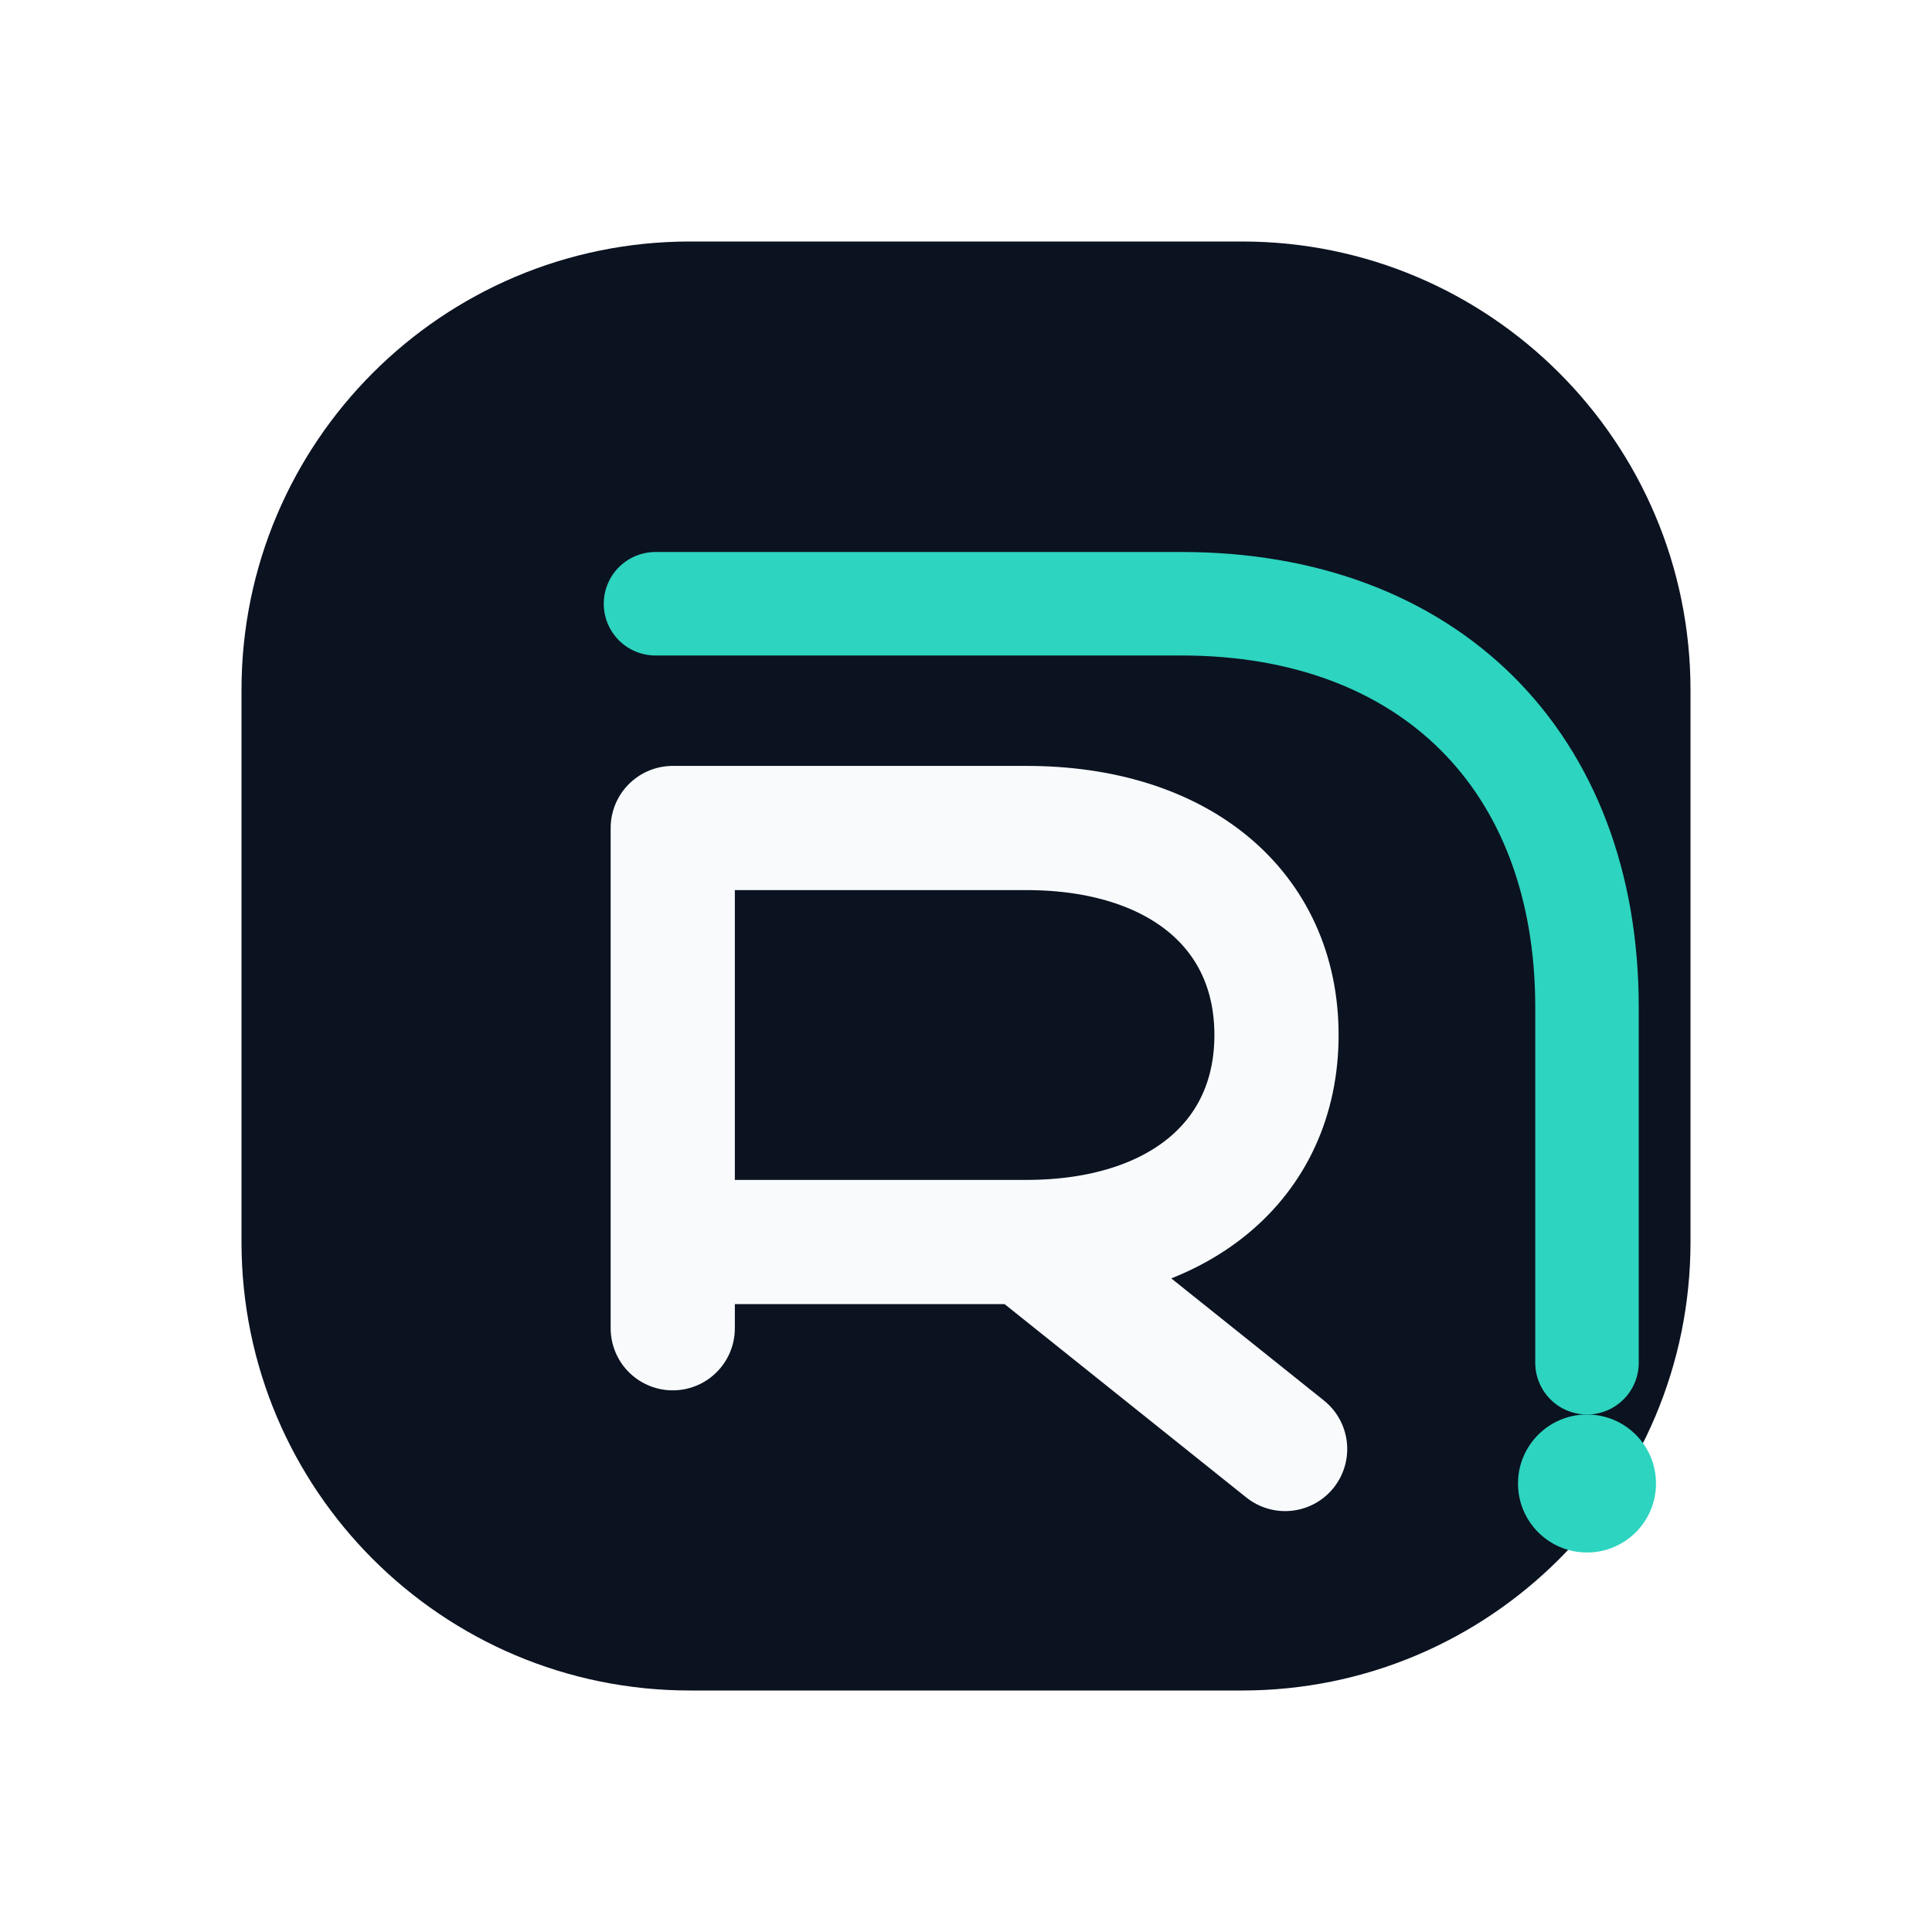
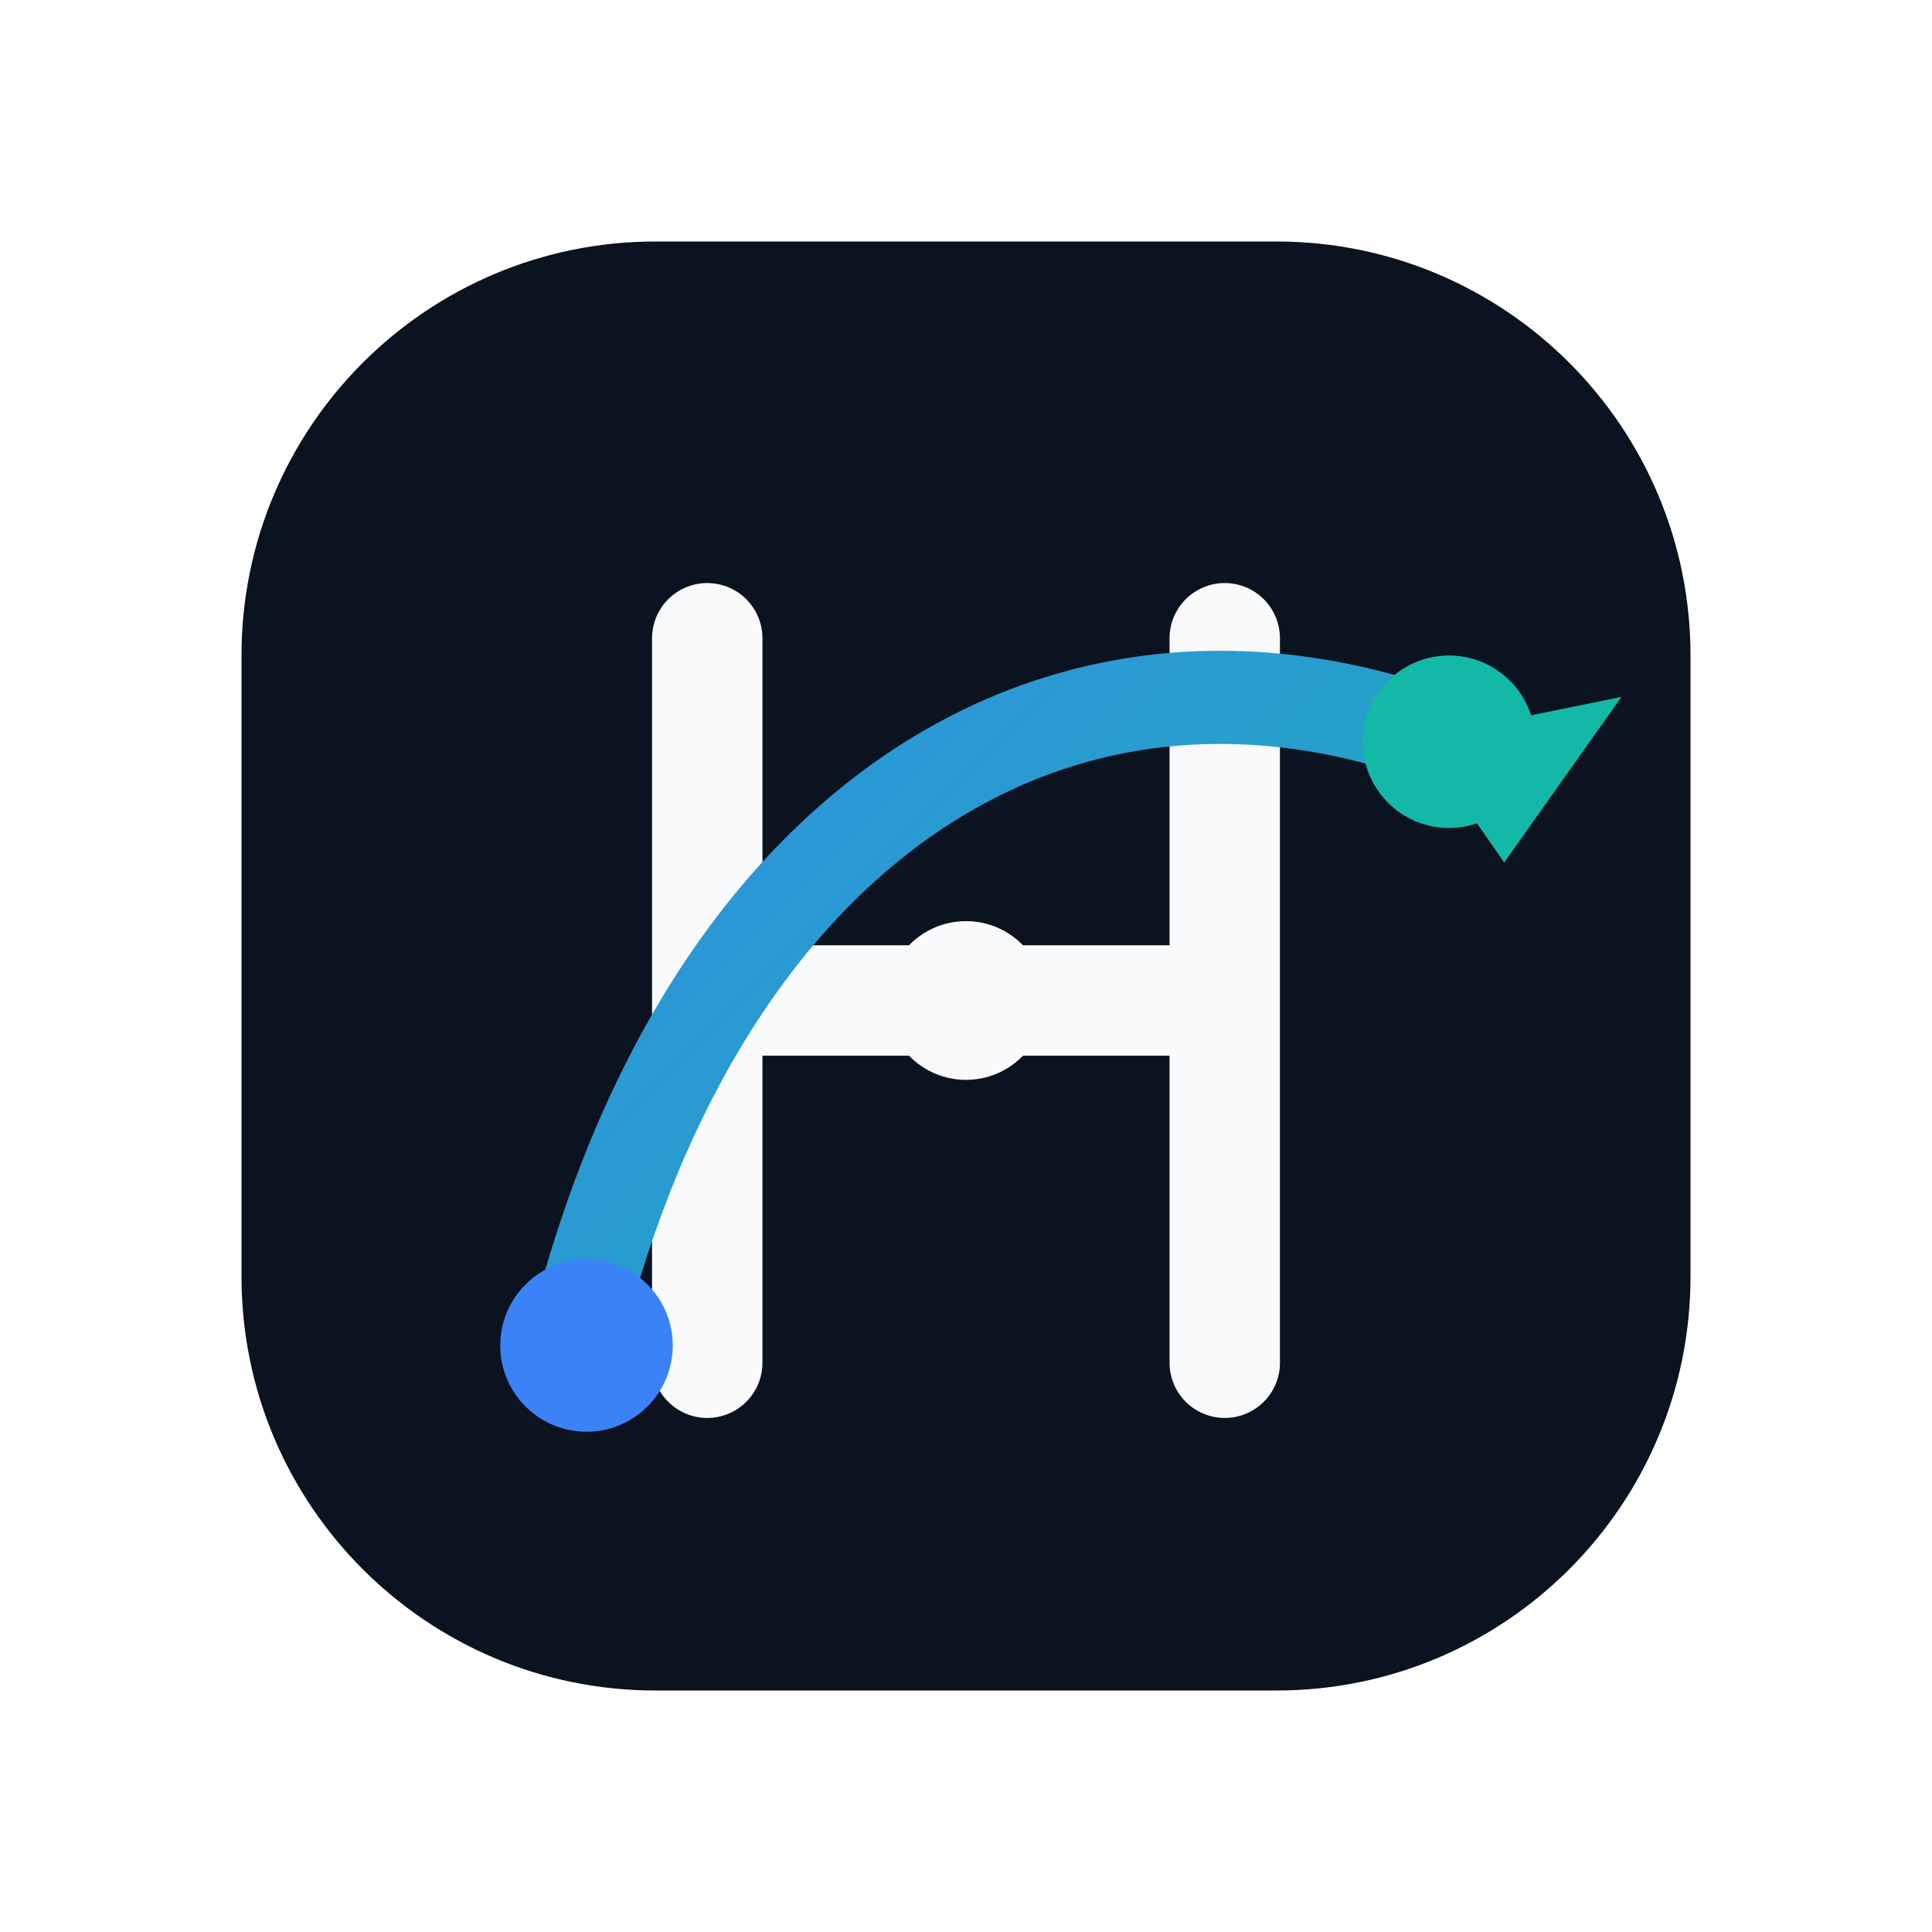
<svg xmlns="http://www.w3.org/2000/svg" width="56" height="56" viewBox="0 0 56 56" role="img" aria-labelledby="mark-title mark-desc">
-   <rect x="7" y="7" width="42" height="42" rx="13" fill="#0B1220" />
-   <path d="M19 17.5h15.25C41.4 17.5 46 22.05 46 29.2v10.3" fill="none" stroke="#2DD4BF" stroke-width="3" stroke-linecap="round" />
-   <circle cx="46" cy="43" r="2" fill="#2DD4BF" />
-   <path d="M19.5 38.5V24h10.25c4.4 0 7.25 2.35 7.25 6s-2.85 6-7.25 6H19.5m10.25 0 7.5 6" fill="none" stroke="#F8FAFC" stroke-width="3.6" stroke-linecap="round" stroke-linejoin="round" />
+   <defs>
+     <linearGradient id="apex-mark-gradient" x1="7" y1="7" x2="49" y2="49" gradientUnits="userSpaceOnUse">
+       <stop stop-color="#3B82F6" />
+       <stop offset="1" stop-color="#14B8A6" />
+     </linearGradient>
+   </defs>
+   <rect x="7" y="7" width="42" height="42" rx="12" fill="#0B1220" />
+   <path d="M20.5 18.5v21M35.5 18.5v21M20.5 29h15" fill="none" stroke="#F8FAFC" stroke-width="3.2" stroke-linecap="round" />
+   <path d="M16.5 39.5C20 24.2 30.5 17.1 42 21.5" fill="none" stroke="url(#apex-mark-gradient)" stroke-width="2.7" stroke-linecap="round" />
+   <circle cx="17" cy="39" r="2.5" fill="#3B82F6" />
+   <circle cx="28" cy="29" r="2.3" fill="#F8FAFC" />
+   <circle cx="42" cy="21.5" r="2.5" fill="#14B8A6" />
+   <path d="M41.1 21.4 47 20.2 43.6 25Z" fill="#14B8A6" />
</svg>
